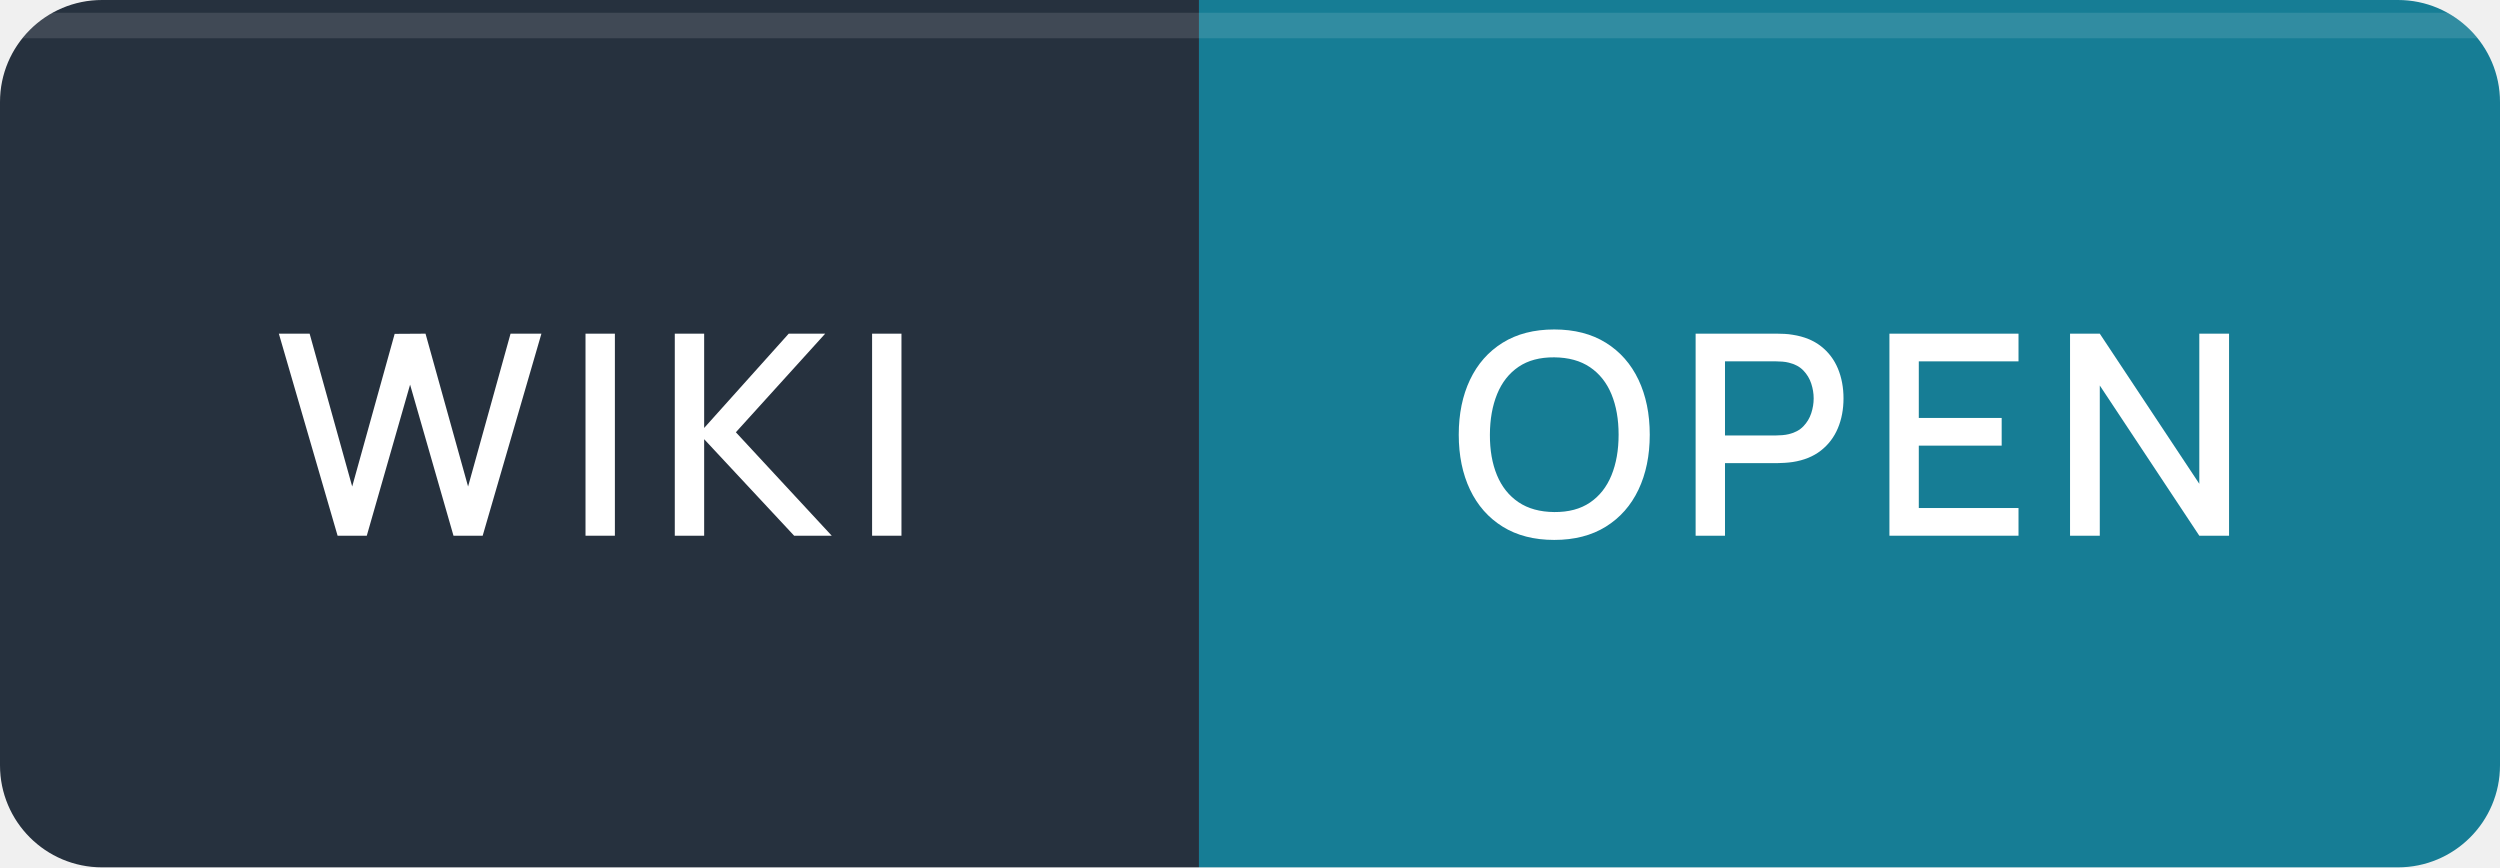
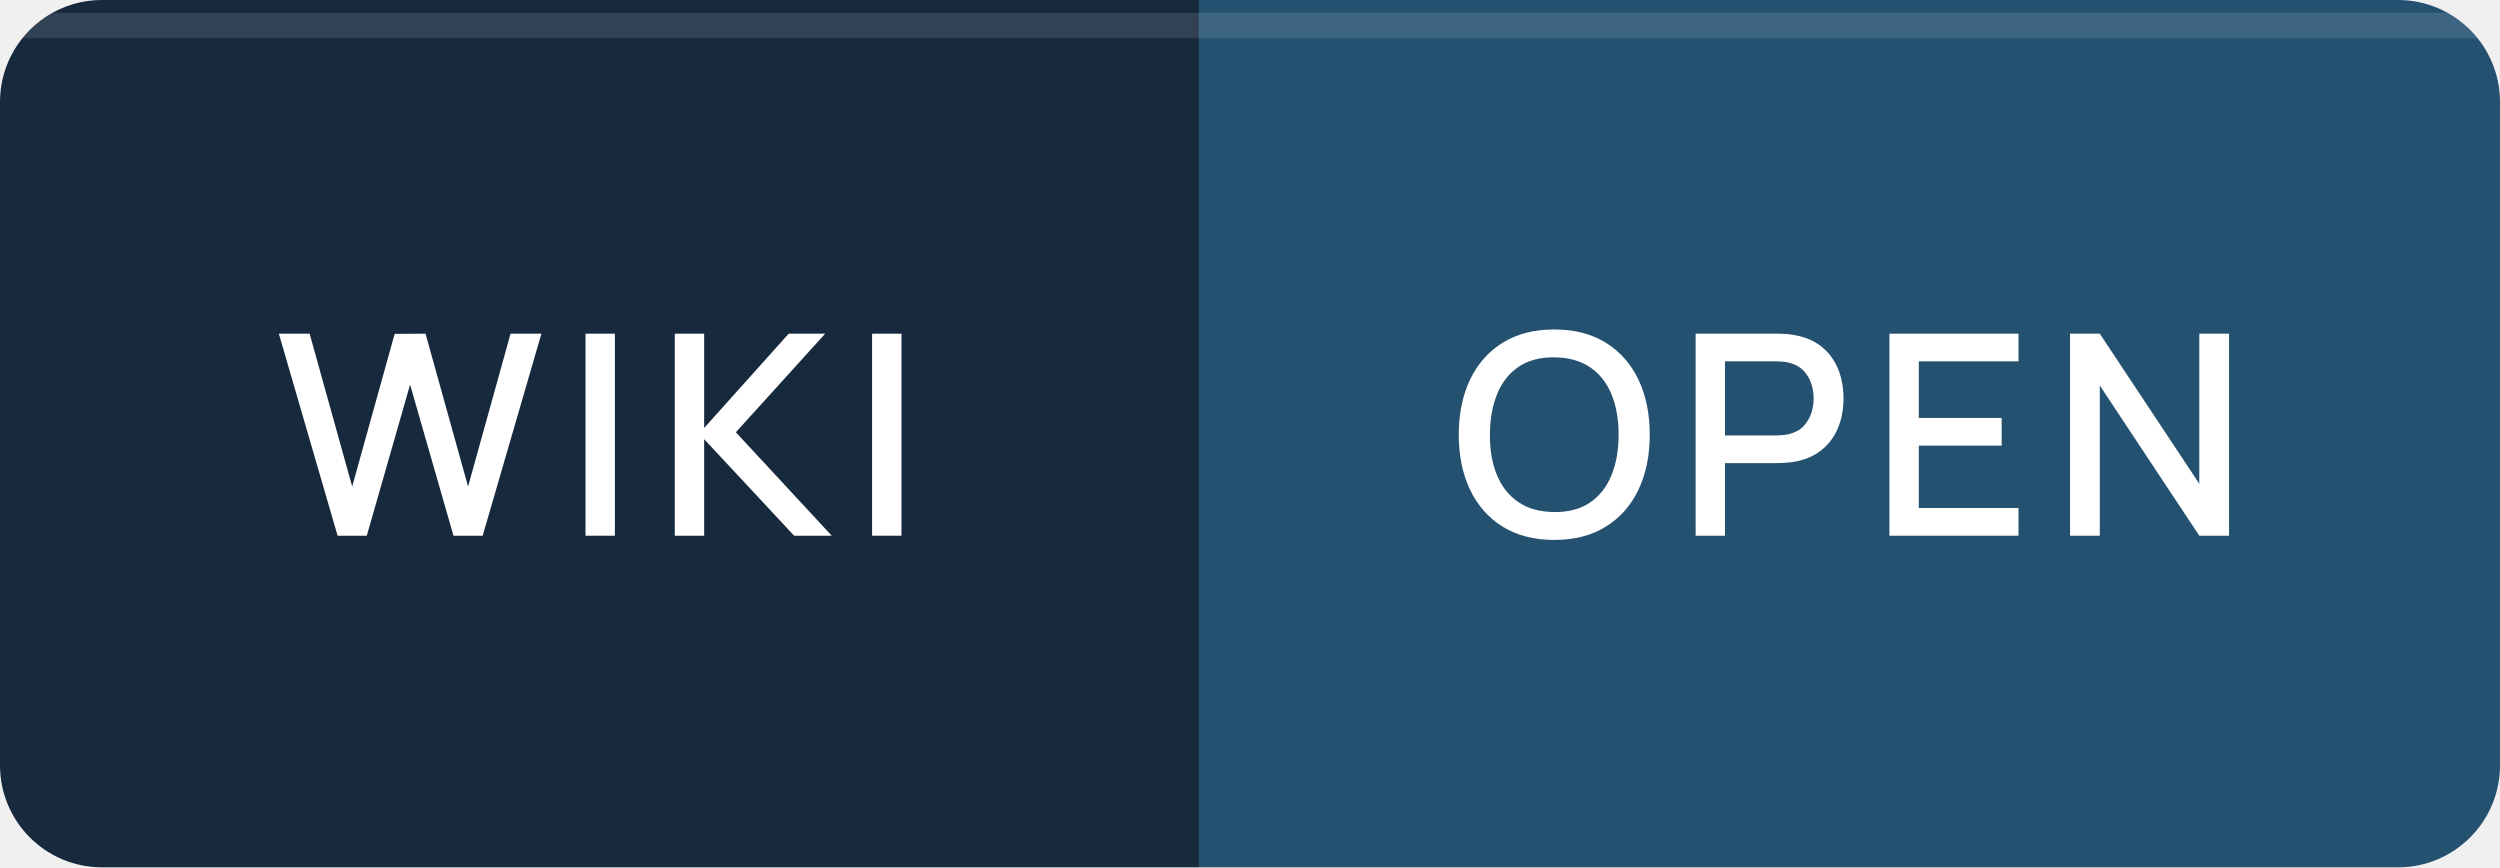
<svg xmlns="http://www.w3.org/2000/svg" width="98" height="34" viewBox="0 0 98 34" role="img" aria-label="WIKI: OPEN">
  <defs>
    <path id="caption-0" d="M445.333 0 26.666 1440H246.004L549.335 350.673L852 1438.667L1072.004 1440L1375.335 350.673L1678 1440H1898.004L1479.337 0H1271.333L962.002 1076.66L653.337 0Z" />
    <path id="caption-1" d="M160 0V1440H369.337V0Z" />
    <path id="caption-2" d="M140 0V1440H349.337V768L952 1440H1212.005L575.34 737.333L1258.671 0H990.666L349.337 687.998V0Z" />
    <path id="caption-3" d="M740.668 -30Q525.001 -30 372.834 64.667Q220.667 159.333 140.334 328.333Q60 497.333 60 720Q60 942.667 140.334 1111.667Q220.667 1280.667 372.834 1375.333Q525.001 1470 740.668 1470Q956.334 1470 1108.501 1375.333Q1260.668 1280.667 1341.002 1111.667Q1421.335 942.667 1421.335 720Q1421.335 497.333 1341.002 328.333Q1260.668 159.333 1108.501 64.667Q956.334 -30 740.668 -30ZM740.668 168.67Q893.667 167.337 995.499 236.503Q1097.332 305.669 1148.332 430.335Q1199.331 555.001 1199.331 720Q1199.331 884.999 1148.332 1008.498Q1097.332 1131.997 995.499 1200.997Q893.667 1269.996 740.668 1271.33Q587.669 1272.663 486.169 1203.664Q384.67 1134.664 333.67 1009.832Q282.671 884.999 282.004 720Q281.337 555.001 332.337 431.668Q383.337 308.336 485.503 239.17Q587.669 170.004 740.668 168.67Z" />
    <path id="caption-4" d="M140 0V1440H722.002Q743.002 1440 774.002 1438.5Q805.002 1437 832.669 1432Q953.336 1413.333 1033.836 1350.166Q1114.336 1287 1154.17 1191.166Q1194.003 1095.333 1194.003 978.666Q1194.003 861.999 1153.836 766.165Q1113.67 670.332 1033.169 607.165Q952.669 543.998 832.669 525.332Q805.002 521.332 773.669 519.332Q742.335 517.332 722.002 517.332H349.337V0ZM349.337 714.668H714.001Q733.668 714.668 758.168 716.668Q782.668 718.668 804.668 724.002Q869.001 739.335 907.834 779.668Q946.666 820.001 963.999 872.834Q981.332 925.667 981.332 978.666Q981.332 1031.665 963.999 1084.498Q946.666 1137.33 907.834 1177.663Q869.001 1217.997 804.668 1233.33Q782.668 1238.997 758.168 1240.83Q733.668 1242.663 714.001 1242.663H349.337Z" />
    <path id="caption-5" d="M140 0V1440H1060.001V1242.663H349.337V839.336H940.001V641.999H349.337V197.337H1060.001V0Z" />
    <path id="caption-6" d="M140 0V1440H352.004L1061.332 370.007V1440H1273.336V0H1061.332L352.004 1070.66V0Z" />
  </defs>
  <g font-family="Segoe UI, Arial, sans-serif">
    <clipPath id="edge">
      <rect width="98" height="34" rx="4" />
    </clipPath>
    <g clip-path="url(#edge)">
-       <rect width="47" height="34" fill="#26313e" />
-       <rect x="47" width="51" height="34" fill="#167d95" />
+       <rect width="47" height="34" fill="#16293d" />
+       <rect x="47" width="51" height="34" fill="#245170" />
      <path d="M0 1H98" stroke="#fff" opacity=".12" />
    </g>
    <g fill="#fff" font-size="11" font-weight="600" letter-spacing=".7" text-anchor="middle">
      <g aria-label="WIKI" fill="#fff" transform="translate(10.7845 21) scale(0.0055 -0.0055)">
        <use href="#caption-0" transform="translate(0 0)" />
        <use href="#caption-1" transform="translate(2052.27 0)" />
        <use href="#caption-2" transform="translate(2708.55 0)" />
        <use href="#caption-1" transform="translate(4094.82 0)" />
      </g>
      <g aria-label="OPEN" fill="#fff" transform="translate(56.853 21) scale(0.0055 -0.0055)">
        <use href="#caption-3" transform="translate(0 0)" />
        <use href="#caption-4" transform="translate(1608.27 0)" />
        <use href="#caption-5" transform="translate(2989.55 0)" />
        <use href="#caption-6" transform="translate(4276.82 0)" />
      </g>
    </g>
  </g>
</svg>
